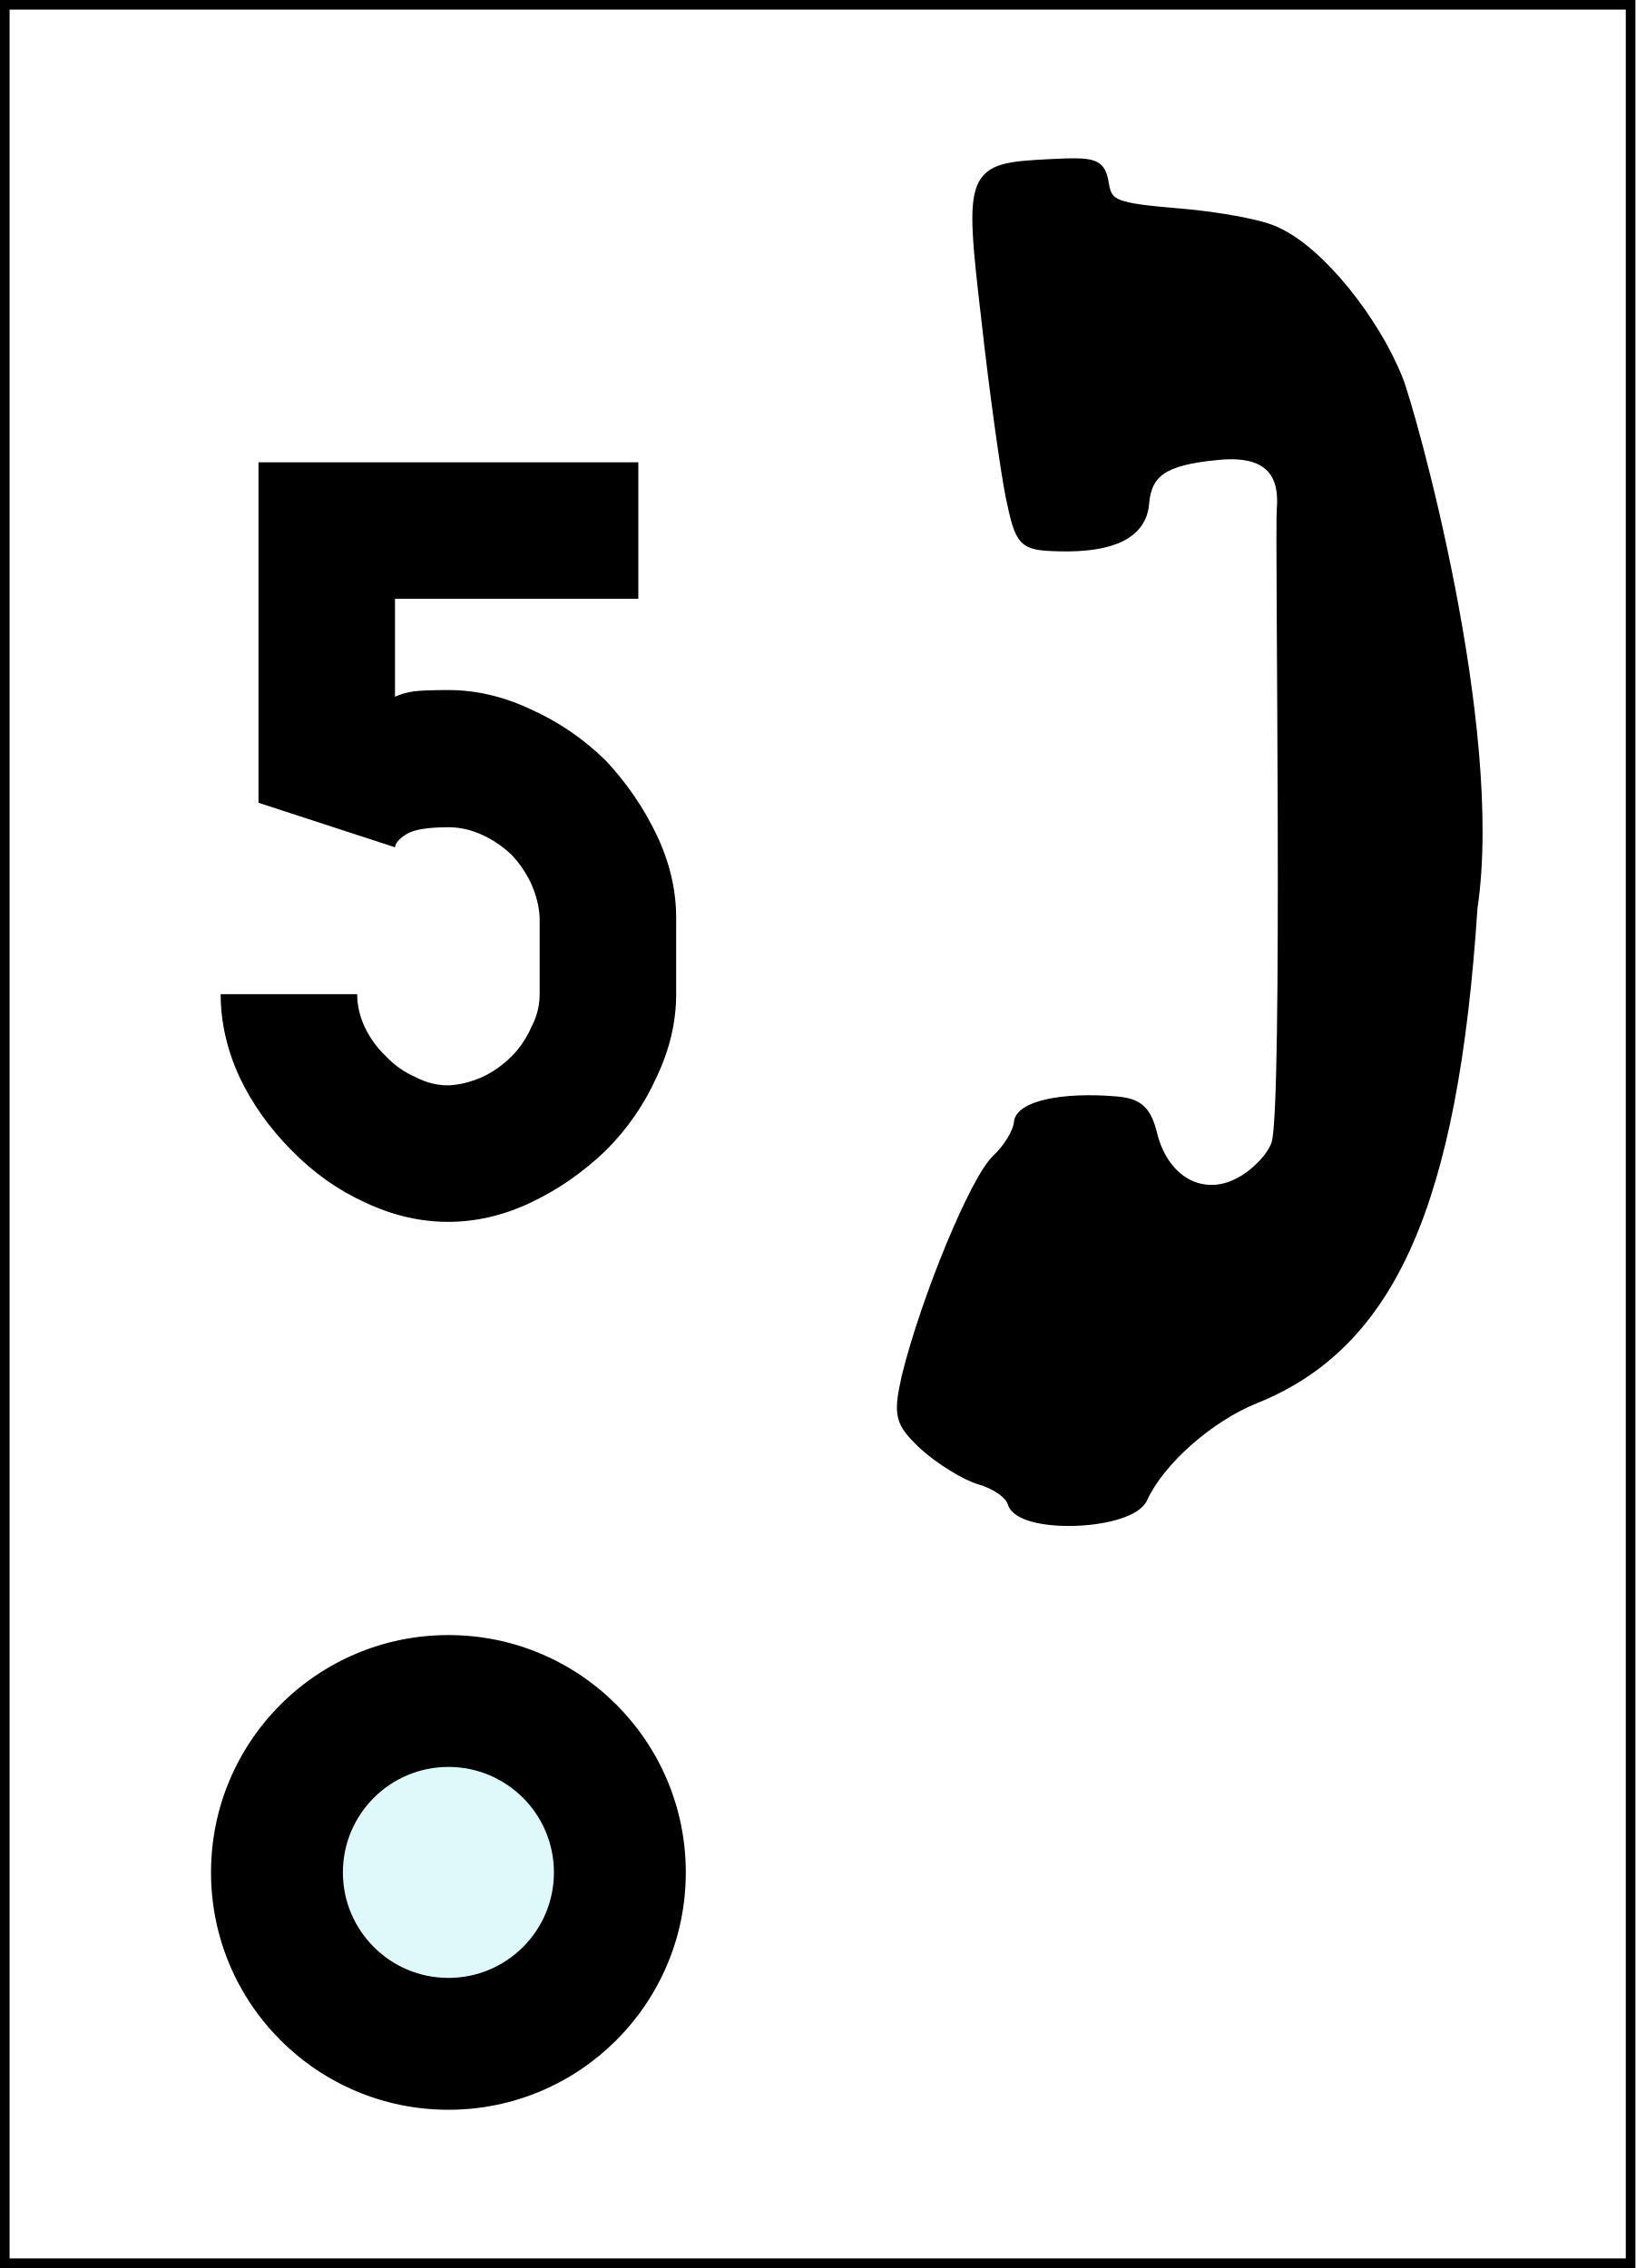
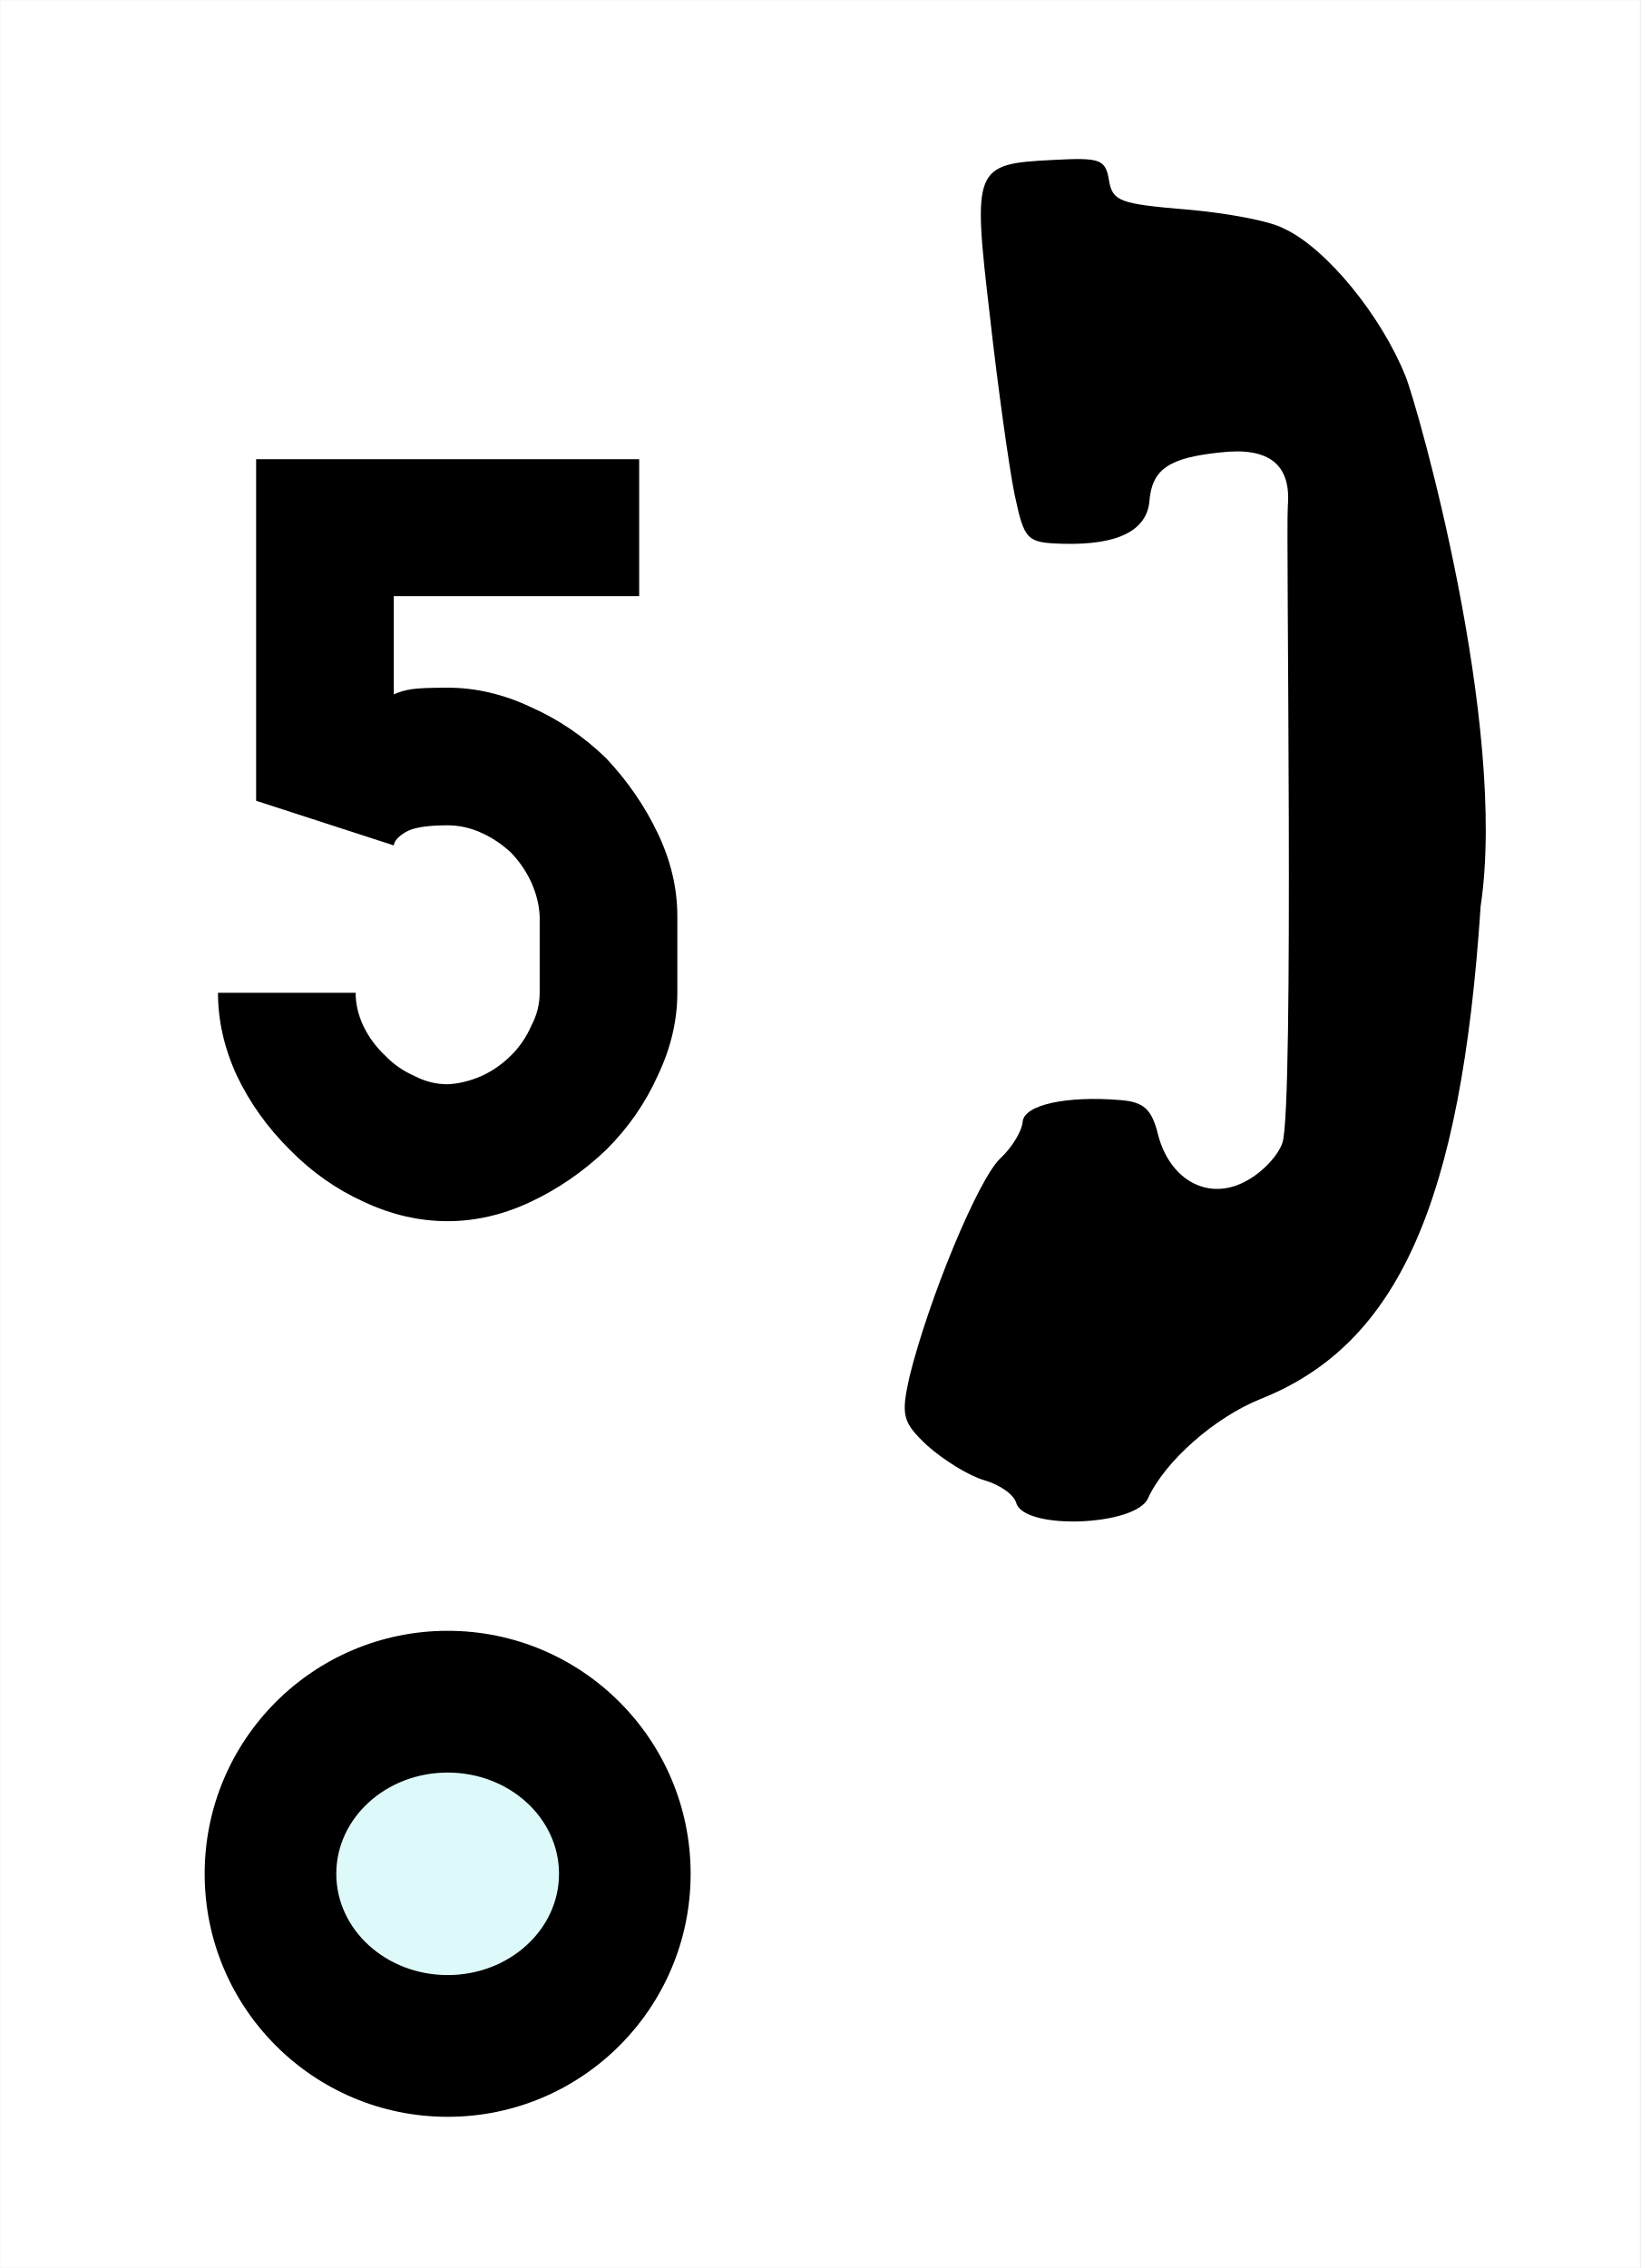
- <svg xmlns="http://www.w3.org/2000/svg" viewBox="0 0 155 215">
-   <path fill="#fff" stroke="#000" stroke-width=".909" d="M.455.455h154.09v214.09H.455z" />
-   <path stroke="#000" stroke-width=".902" d="M132.52 35.97c-2.24-5.633-7.419-12.117-11.479-13.97-1.345-.719-5.497-1.471-9.184-1.782-6.178-.52-6.86-.778-7.199-2.722-.331-2.044-.821-2.186-5.256-1.955-7.457.381-7.582.673-5.944 14.722.745 6.717 1.813 14.367 2.31 16.828.937 4.414 1.12 4.63 4.624 4.724 5.107.127 7.832-1.256 8.065-4.06.25-3.003 1.846-4.078 6.704-4.577 4.56-.523 6.627 1.163 6.301 5.067-.192 2.302.6 56.604-.498 60.141-.408 1.276-1.945 2.86-3.415 3.644-3.472 1.926-7.125.005-8.27-4.325-.596-2.47-1.343-3.137-3.536-3.321-5.082-.428-9.068.446-9.202 2.048-.075.901-1.006 2.436-2.094 3.453-2.069 1.943-6.724 13.245-8.546 20.653-.807 3.662-.658 4.279 1.667 6.49 1.494 1.336 3.877 2.847 5.347 3.273s2.798 1.345 3.03 2.17c.788 2.587 11.26 2.158 12.382-.47 1.596-3.495 6.257-7.639 10.617-9.39 12.874-5.166 18.8-18.478 20.64-46.55 2.571-17.154-5.902-47.171-7.064-50.092z" />
-   <circle cx="42.5" cy="177.5" r="22.5" />
-   <circle cx="42.5" cy="177.5" r="10" fill="#def9f9" />
-   <path d="M42.5 65.415q-2.46 0-3.375.14-.914.14-1.687.492v-9.28H60.5V43.828h-36v32.273l12.938 4.219q.07-.633 1.124-1.266t3.938-.633q1.617 0 3.164.704 1.547.703 2.813 1.898 1.195 1.266 1.898 2.812.703 1.618.773 3.165v7.242q0 1.617-.773 3.093-.703 1.618-1.898 2.813-1.266 1.266-2.813 1.969-1.617.703-3.164.773-1.617 0-3.094-.773-1.617-.703-2.812-1.969-1.266-1.195-2.04-2.813-.702-1.546-.702-3.093H20.914q0 3.937 1.758 7.804 1.828 3.868 4.992 7.032 3.094 3.164 6.961 4.922 3.867 1.828 7.875 1.828 3.938 0 7.805-1.828t7.101-4.922q3.094-3.094 4.852-7.032 1.828-3.867 1.828-7.804V87q0-3.938-1.828-7.805t-4.852-7.102Q54.242 69 50.305 67.242q-3.867-1.828-7.805-1.828" aria-label="5" />
+ <svg xmlns="http://www.w3.org/2000/svg" viewBox="0 0 405 560">
+   <path fill="#fff" d="M.073.07h404.86v559.86H.073z" />
+   <path d="M347.06 92.868c-5.885-14.718-19.493-31.661-30.16-36.502-3.534-1.879-14.443-3.844-24.13-4.656-16.232-1.359-18.024-2.033-18.917-7.113-.867-5.34-2.155-5.711-13.807-5.108-19.593.996-19.921 1.759-15.617 38.467 1.957 17.551 4.763 37.54 6.07 43.97 2.461 11.533 2.942 12.098 12.148 12.343 13.418.332 20.578-3.282 21.19-10.608.657-7.846 4.85-10.655 17.614-11.959 11.981-1.366 17.412 3.04 16.553 13.24-.502 6.015 1.577 147.9-1.306 157.14-1.072 3.334-5.11 7.473-8.972 9.522-9.122 5.032-18.72.013-21.73-11.301-1.565-6.454-3.528-8.197-9.29-8.678-13.352-1.118-23.825 1.166-24.177 5.352-.197 2.354-2.643 6.365-5.501 9.022-5.44 5.077-17.667 34.608-22.454 53.964-2.12 9.568-1.73 11.18 4.38 16.958 3.925 3.49 10.185 7.439 14.048 8.552s7.352 3.514 7.961 5.67c2.07 6.76 29.585 5.639 32.532-1.228 4.194-9.132 16.44-19.96 27.895-24.535 33.825-13.498 49.395-48.281 54.23-121.63 6.753-44.822-15.507-123.25-18.56-130.89z" />
+   <g stroke-width="2.5">
+     <circle cx="110.54" cy="462.67" r="60" />
+     <ellipse cx="110.54" cy="462.67" fill="#def9f9" rx="27.5" ry="25" />
+     <path d="M110.54 169.8q-6.463 0-8.867.366-2.402.366-4.433 1.285v-24.248h60.593v-33.808H63.247v84.326l33.993 11.024q.184-1.654 2.953-3.308t10.347-1.654q4.249 0 8.313 1.84 4.065 1.837 7.391 4.96 3.14 3.307 4.987 7.347 1.847 4.227 2.031 8.27v18.923q0 4.225-2.03 8.081-1.848 4.228-4.988 7.35-3.326 3.308-7.39 5.145-4.25 1.837-8.314 2.02-4.248 0-8.129-2.02-4.248-1.837-7.388-5.145-3.327-3.122-5.36-7.35-1.845-4.04-1.845-8.081H53.827q0 10.287 4.618 20.39 4.803 10.108 13.116 18.375 8.13 8.267 18.29 12.86 10.16 4.777 20.69 4.777 10.347 0 20.507-4.776 10.16-4.777 18.657-12.861 8.13-8.085 12.748-18.374 4.803-10.104 4.803-20.391V226.2q0-10.29-4.803-20.394-4.802-10.104-12.748-18.557-8.313-8.082-18.655-12.675-10.163-4.777-20.51-4.777" aria-label="5" />
+   </g>
</svg>
